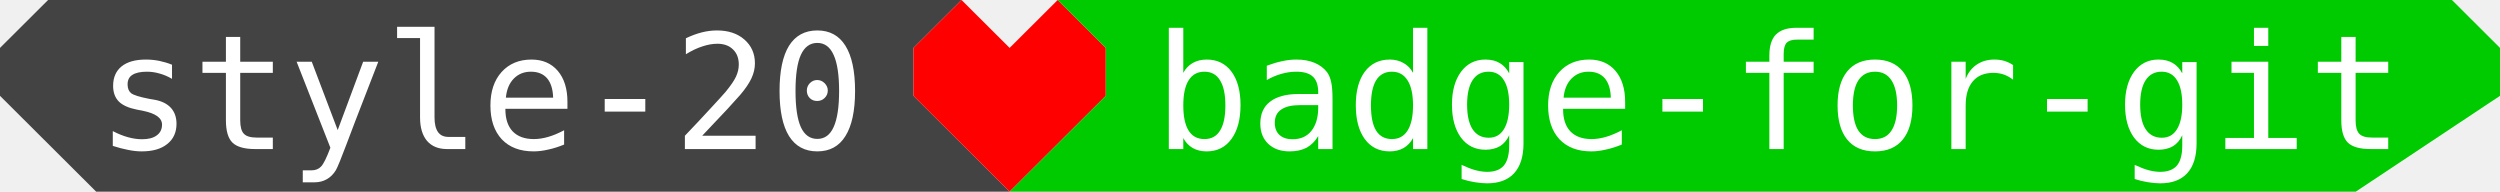
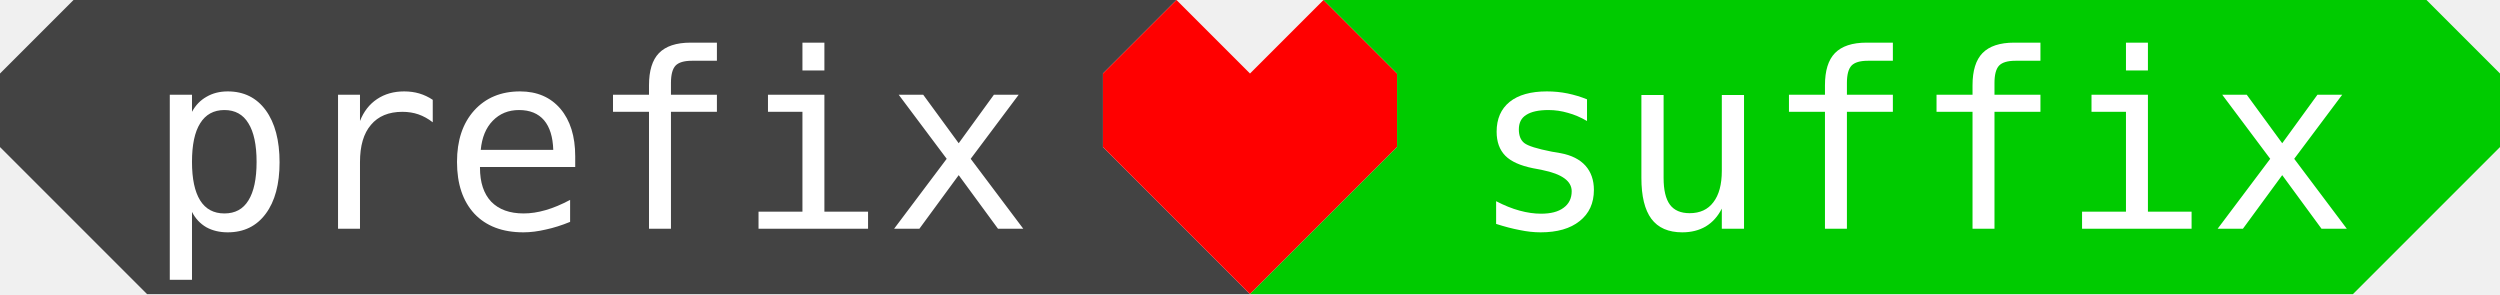
- <svg xmlns="http://www.w3.org/2000/svg" width="234.812" height="18" class="svg">
-   <path fill="#434343" d="M4.516,0 90.312,0 85.797,4.5 85.797,9 94.828,18 9.031,18 0,9 0,4.5" />
-   <text fill="#FFF" x="9.031" y="14" font-family="DejaVu Sans Mono, Source code variable, monospace" font-size="15">style-20</text>
-   <path fill="#FF0000" d="M90.312,0 94.828,4.5 99.344,0 103.859,4.5 103.859,9 94.828,18 85.797,9 85.797,4.5" />
-   <path fill="#00CB00" d="M99.344,0 230.297,0 234.812,4.5 234.812,9 221.266,18 94.828,18 103.859,9 103.859,4.5" />
-   <text fill="#FFF" x="108.375" y="14" font-family="DejaVu Sans Mono, Source code variable, monospace" font-size="15">badge-for-git</text>
+ <svg xmlns="http://www.w3.org/2000/svg" width="153" height="18" class="svg">
+   <path fill="#434343" d="M4.5,0 72,0 67.5,4.5 67.5,9 76.5,18 9,18 0,9 0,4.5" />
+   <text fill="#FFF" x="9" y="14" font-family="&quot;DejaVu Sans Mono&quot;, &quot;Source code variable&quot;, monospace" font-size="15">prefix</text>
+   <path fill="#FF0000" d="M72,0 76.5,4.5 81,0 85.5,4.5 85.5,9 76.5,18 67.5,9 67.5,4.5" />
+   <path fill="#00CB00" d="M81,0 148.5,0 153,4.5 153,9 144,18 76.5,18 85.5,9 85.5,4.5" />
+   <text fill="#FFF" x="90" y="14" font-family="&quot;DejaVu Sans Mono&quot;, &quot;Source code variable&quot;, monospace" font-size="15">suffix</text>
</svg>
